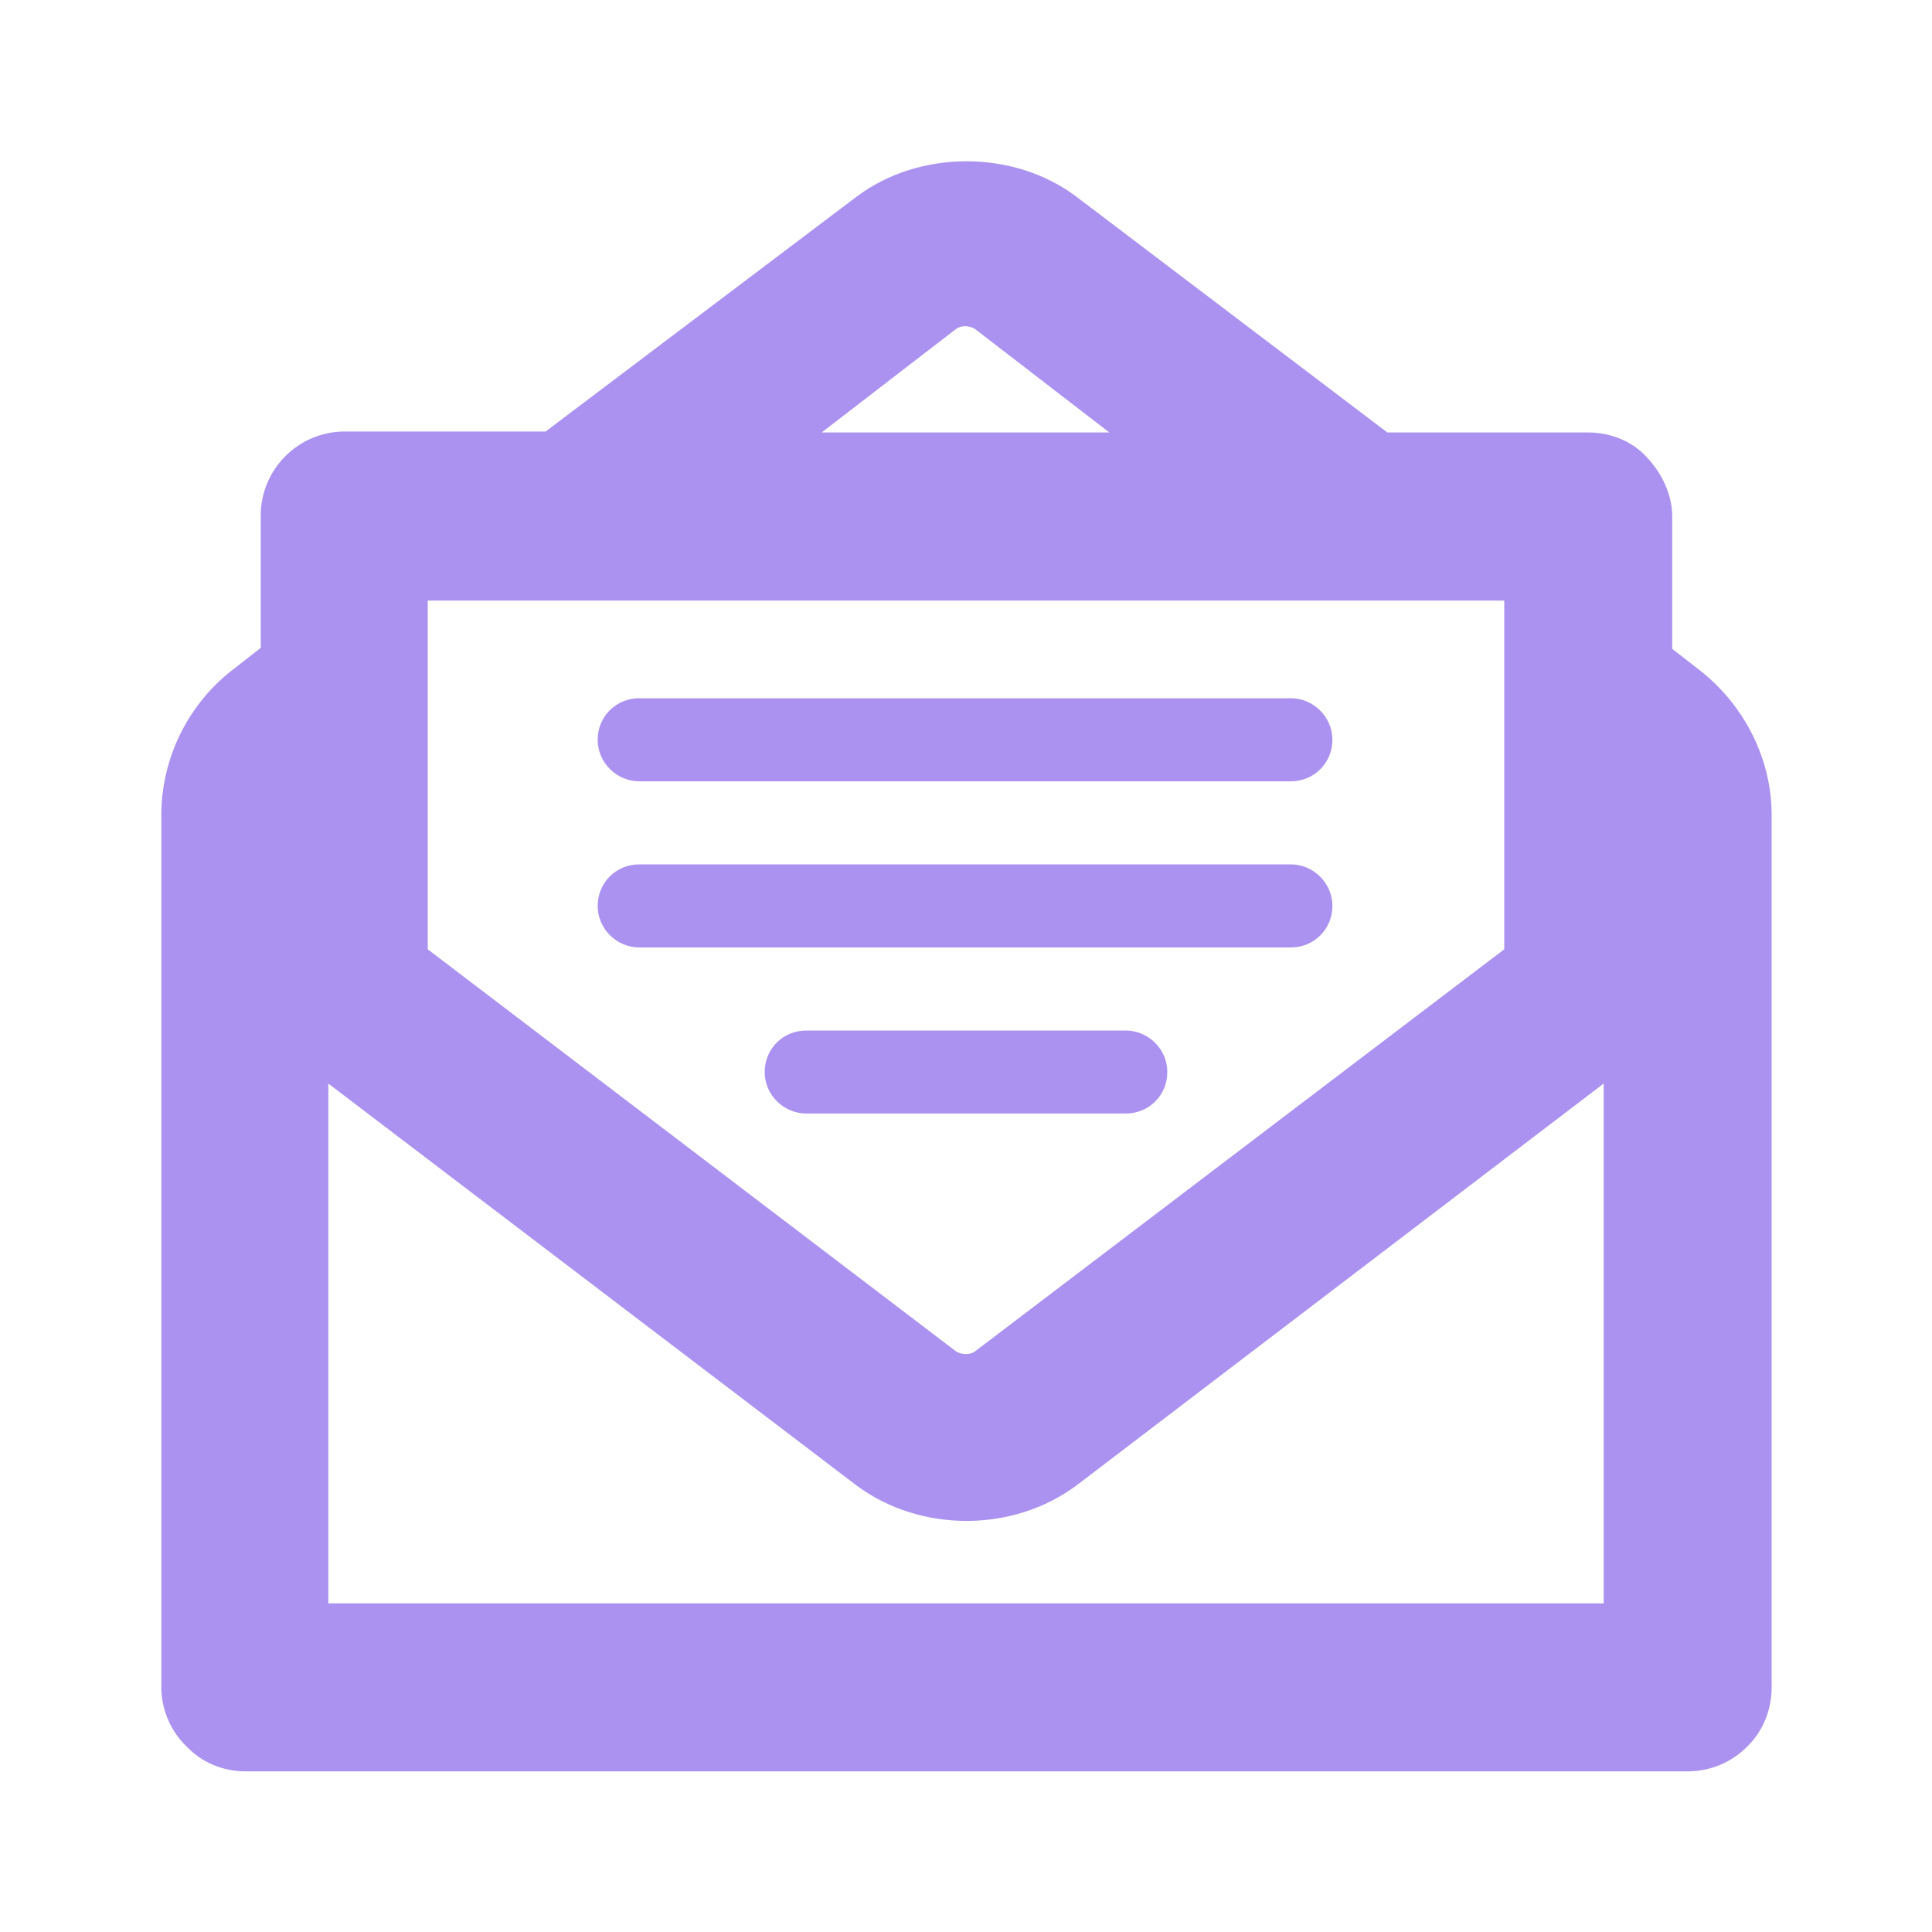
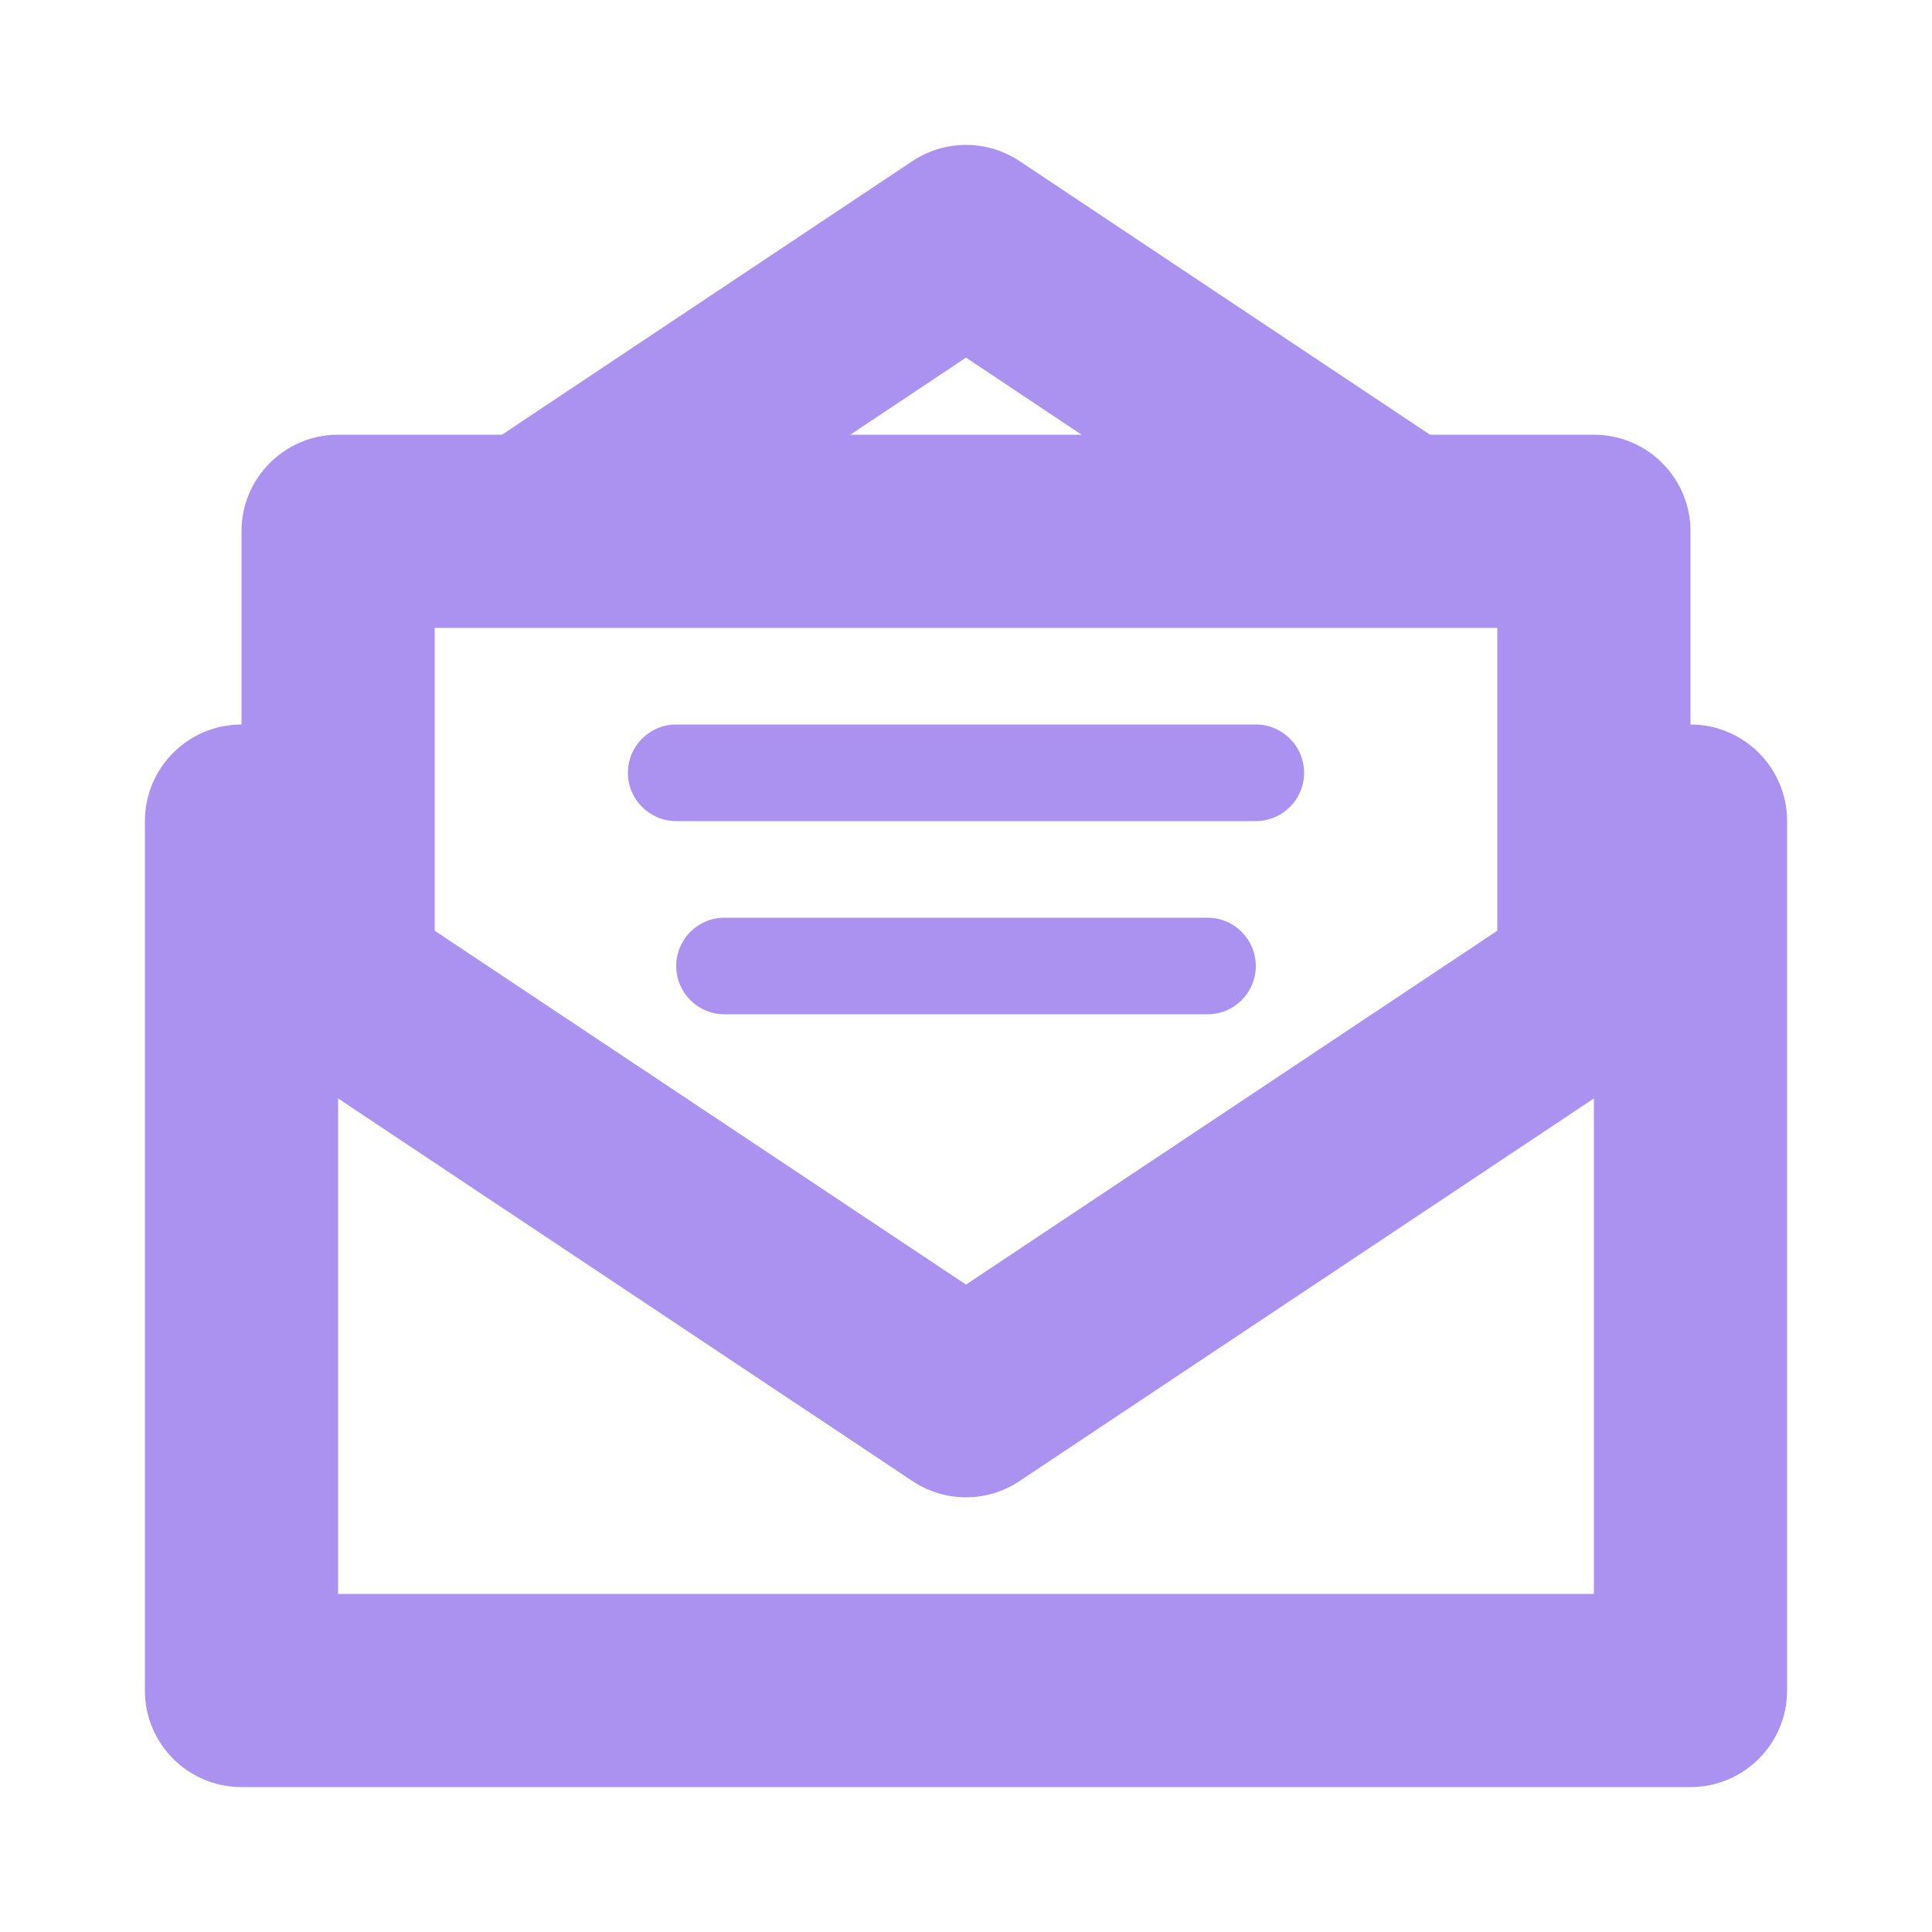
<svg xmlns="http://www.w3.org/2000/svg" width="20" height="20" viewBox="0 0 20 20" fill="none">
-   <path d="M17.471 18.337H2.54C2.31 18.337 2.09 18.247 1.93 18.078C1.77 17.927 1.67 17.698 1.67 17.468V8.437C1.67 7.847 1.95 7.277 2.43 6.917L2.699 6.707V5.337C2.699 4.857 3.089 4.467 3.569 4.467H5.648L8.866 2.037C9.515 1.547 10.495 1.547 11.144 2.037L14.362 4.477H16.441C16.671 4.477 16.901 4.567 17.051 4.737C17.201 4.897 17.311 5.117 17.311 5.347V6.717L17.581 6.927C18.05 7.287 18.34 7.847 18.34 8.437V17.468C18.34 17.698 18.25 17.927 18.08 18.087C17.92 18.247 17.7 18.337 17.471 18.337V18.337ZM3.399 16.598H16.601V11.217L11.144 15.377C10.485 15.867 9.525 15.867 8.866 15.377L3.399 11.217V16.598ZM4.428 9.827L9.895 13.988C9.955 14.027 10.045 14.027 10.095 13.988L15.572 9.827V6.217H4.428V9.827ZM11.484 4.477L10.095 3.407C10.035 3.367 9.945 3.367 9.895 3.407L8.506 4.477H11.484Z" fill="#AB92F0" />
-   <path d="M13.363 8.088H6.617C6.387 8.088 6.187 7.898 6.187 7.658C6.187 7.418 6.377 7.228 6.617 7.228H13.363C13.593 7.228 13.793 7.418 13.793 7.658C13.793 7.898 13.603 8.088 13.363 8.088Z" fill="#AB92F0" />
-   <path d="M11.654 11.527H8.346C8.116 11.527 7.916 11.338 7.916 11.098C7.916 10.857 8.106 10.668 8.346 10.668H11.654C11.884 10.668 12.084 10.857 12.084 11.098C12.084 11.338 11.894 11.527 11.654 11.527Z" fill="#AB92F0" />
-   <path d="M13.363 9.808H6.617C6.387 9.808 6.187 9.618 6.187 9.378C6.187 9.138 6.377 8.948 6.617 8.948H13.363C13.593 8.948 13.793 9.138 13.793 9.378C13.793 9.618 13.603 9.808 13.363 9.808Z" fill="#AB92F0" />
+   <path fill-rule="evenodd" clip-rule="evenodd" d="M2.5 7.5C3.052 7.5 3.5 7.948 3.5 8.5V16.5H16.5V8.5C16.5 7.948 16.948 7.5 17.5 7.5C18.052 7.5 18.5 7.948 18.5 8.5V17.5C18.5 18.052 18.052 18.5 17.5 18.5H2.5C1.948 18.5 1.5 18.052 1.5 17.5V8.5C1.5 7.948 1.948 7.5 2.5 7.5Z" fill="#AB92F0" />
+   <path fill-rule="evenodd" clip-rule="evenodd" d="M2.5 5.5C2.5 4.948 2.948 4.5 3.5 4.5H16.5C17.052 4.5 17.5 4.948 17.5 5.5V10.17C17.5 10.505 17.333 10.817 17.054 11.002L10.554 15.332C10.219 15.556 9.781 15.556 9.446 15.332L2.946 11.002C2.667 10.817 2.5 10.505 2.5 10.17V5.5ZM4.5 6.5V9.635L10 13.298L15.5 9.635V6.5H4.5Z" fill="#AB92F0" />
+   <path fill-rule="evenodd" clip-rule="evenodd" d="M9.445 1.668C9.781 1.444 10.219 1.444 10.555 1.668L15.055 4.668L13.945 6.332L10 3.702L6.055 6.332L4.945 4.668L9.445 1.668Z" fill="#AB92F0" />
+   <path fill-rule="evenodd" clip-rule="evenodd" d="M6.5 8C6.5 7.724 6.724 7.5 7 7.5H13C13.276 7.5 13.5 7.724 13.5 8C13.5 8.276 13.276 8.5 13 8.5H7C6.724 8.5 6.5 8.276 6.5 8Z" fill="#AB92F0" />
+   <path fill-rule="evenodd" clip-rule="evenodd" d="M7 10C7 9.724 7.224 9.5 7.5 9.5H12.5C12.776 9.5 13 9.724 13 10C13 10.276 12.776 10.5 12.5 10.5H7.5C7.224 10.5 7 10.276 7 10Z" fill="#AB92F0" />
</svg>
